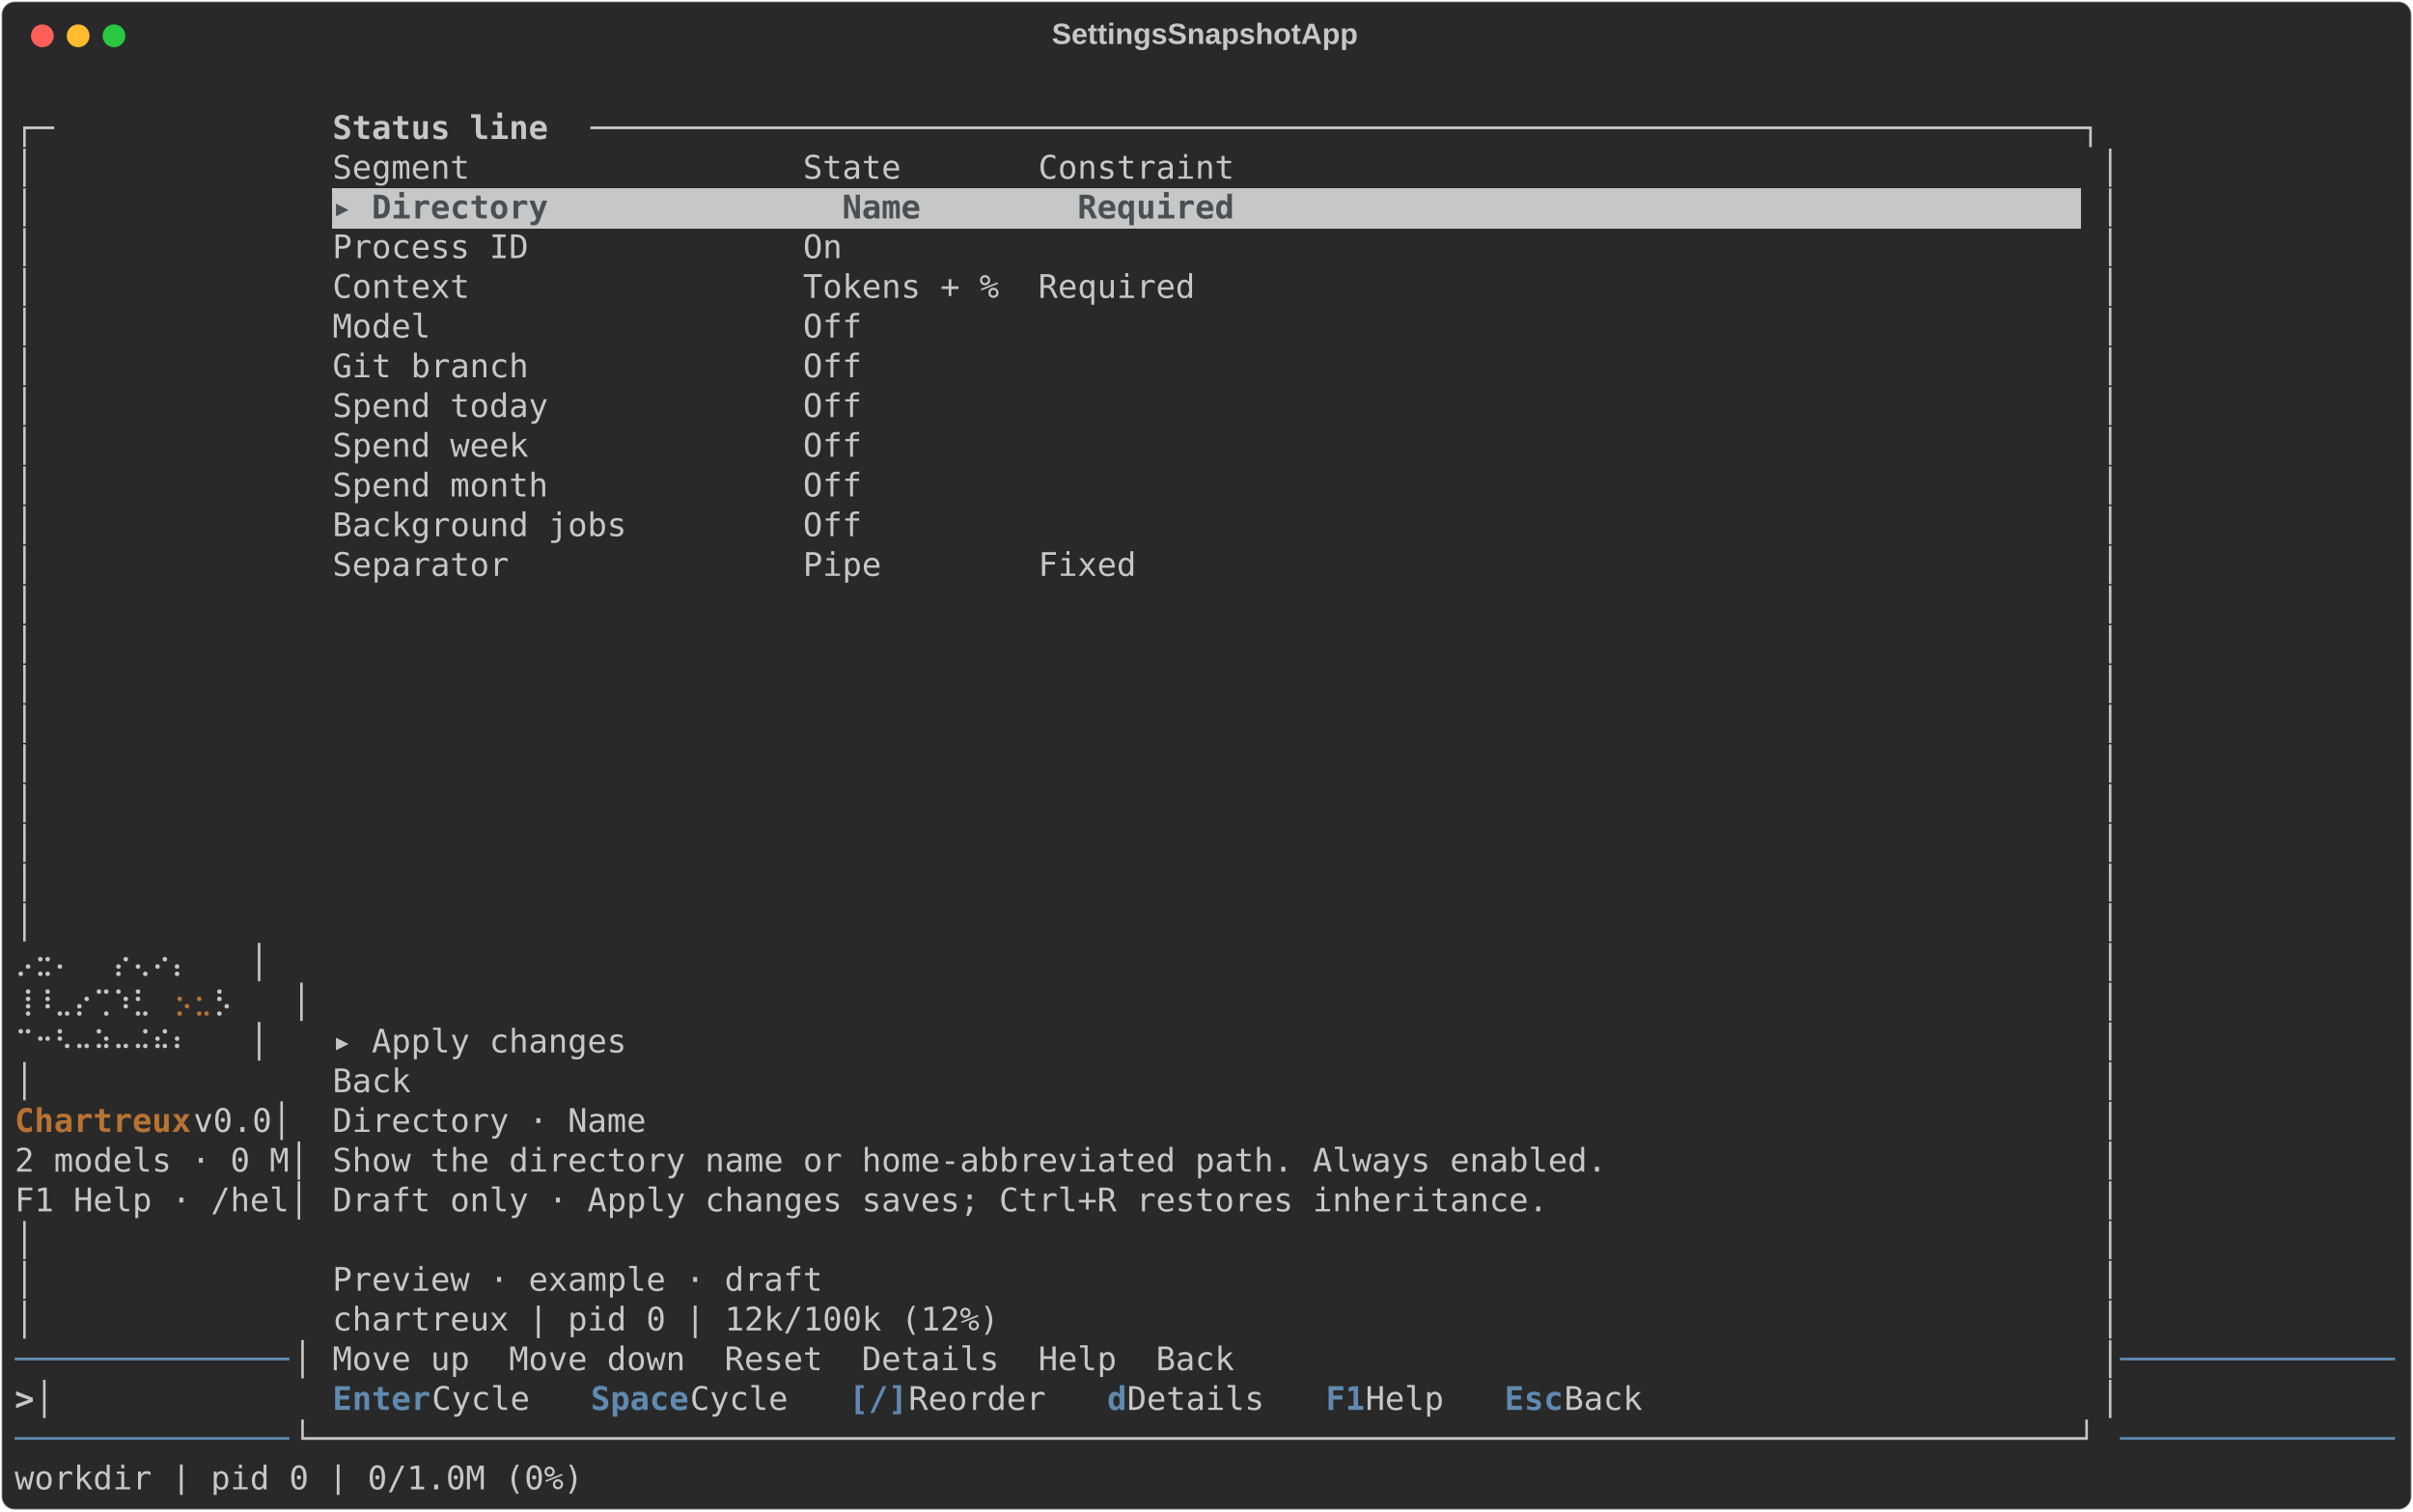
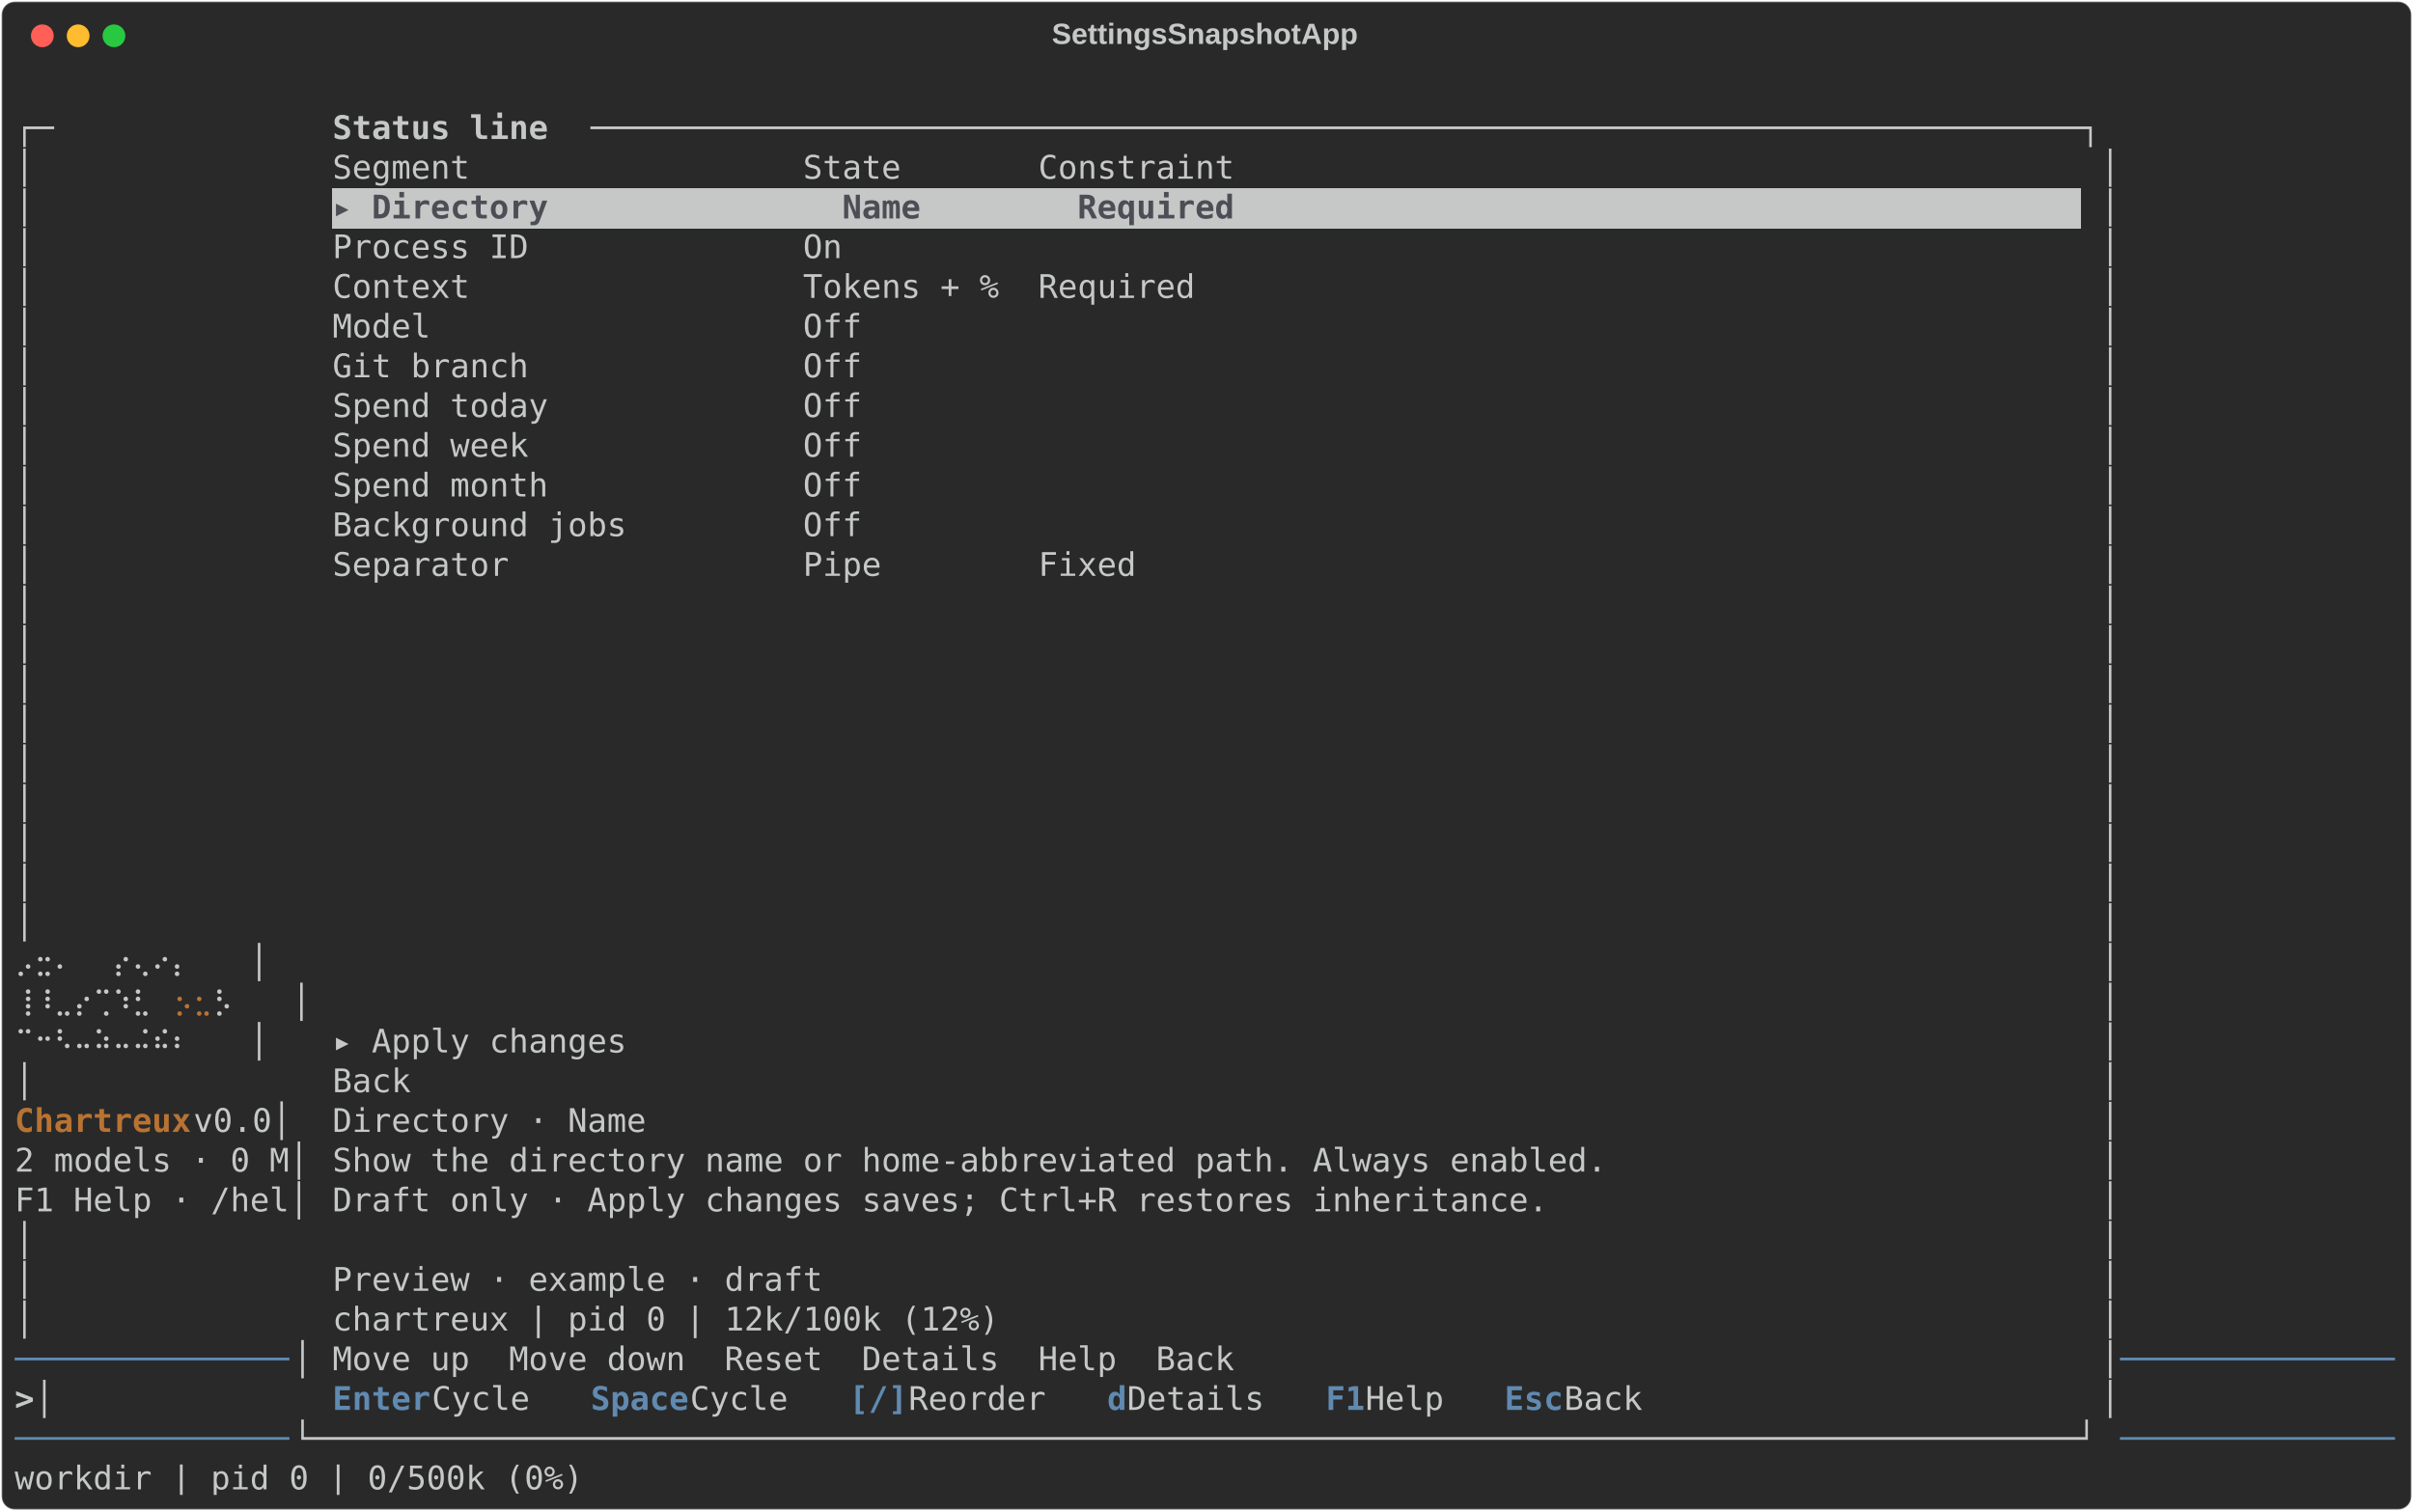
<svg xmlns="http://www.w3.org/2000/svg" class="rich-terminal" viewBox="0 0 1482 928.4">
  <style>

    @font-face {
        font-family: "Fira Code";
        src: local("FiraCode-Regular"),
                url("https://cdnjs.cloudflare.com/ajax/libs/firacode/6.2.0/woff2/FiraCode-Regular.woff2") format("woff2"),
                url("https://cdnjs.cloudflare.com/ajax/libs/firacode/6.2.0/woff/FiraCode-Regular.woff") format("woff");
        font-style: normal;
        font-weight: 400;
    }
    @font-face {
        font-family: "Fira Code";
        src: local("FiraCode-Bold"),
                url("https://cdnjs.cloudflare.com/ajax/libs/firacode/6.2.0/woff2/FiraCode-Bold.woff2") format("woff2"),
                url("https://cdnjs.cloudflare.com/ajax/libs/firacode/6.2.0/woff/FiraCode-Bold.woff") format("woff");
        font-style: bold;
        font-weight: 700;
    }

    .terminal-matrix {
        font-family: Fira Code, monospace;
        font-size: 20px;
        line-height: 24.4px;
        font-variant-east-asian: full-width;
    }

    .terminal-title {
        font-size: 18px;
        font-weight: bold;
        font-family: arial;
    }

    .terminal-r1 { fill: #c5c8c6 }
.terminal-r2 { fill: #c5c8c6;font-weight: bold }
.terminal-r3 { fill: #4b4e55;font-weight: bold }
.terminal-r4 { fill: #b87333 }
.terminal-r5 { fill: #b87333;font-weight: bold }
.terminal-r6 { fill: #608ab1 }
.terminal-r7 { fill: #608ab1;font-weight: bold }
    </style>
  <defs>
    <clipPath id="terminal-clip-terminal">
      <rect x="0" y="0" width="1463.0" height="877.4" />
    </clipPath>
    <clipPath id="terminal-line-0">
      <rect x="0" y="1.5" width="1464" height="24.65" />
    </clipPath>
    <clipPath id="terminal-line-1">
      <rect x="0" y="25.9" width="1464" height="24.65" />
    </clipPath>
    <clipPath id="terminal-line-2">
      <rect x="0" y="50.3" width="1464" height="24.65" />
    </clipPath>
    <clipPath id="terminal-line-3">
      <rect x="0" y="74.7" width="1464" height="24.65" />
    </clipPath>
    <clipPath id="terminal-line-4">
      <rect x="0" y="99.1" width="1464" height="24.65" />
    </clipPath>
    <clipPath id="terminal-line-5">
      <rect x="0" y="123.5" width="1464" height="24.65" />
    </clipPath>
    <clipPath id="terminal-line-6">
      <rect x="0" y="147.9" width="1464" height="24.65" />
    </clipPath>
    <clipPath id="terminal-line-7">
      <rect x="0" y="172.3" width="1464" height="24.65" />
    </clipPath>
    <clipPath id="terminal-line-8">
      <rect x="0" y="196.7" width="1464" height="24.65" />
    </clipPath>
    <clipPath id="terminal-line-9">
      <rect x="0" y="221.1" width="1464" height="24.65" />
    </clipPath>
    <clipPath id="terminal-line-10">
      <rect x="0" y="245.5" width="1464" height="24.65" />
    </clipPath>
    <clipPath id="terminal-line-11">
      <rect x="0" y="269.9" width="1464" height="24.65" />
    </clipPath>
    <clipPath id="terminal-line-12">
      <rect x="0" y="294.3" width="1464" height="24.65" />
    </clipPath>
    <clipPath id="terminal-line-13">
      <rect x="0" y="318.7" width="1464" height="24.65" />
    </clipPath>
    <clipPath id="terminal-line-14">
      <rect x="0" y="343.1" width="1464" height="24.65" />
    </clipPath>
    <clipPath id="terminal-line-15">
      <rect x="0" y="367.5" width="1464" height="24.65" />
    </clipPath>
    <clipPath id="terminal-line-16">
      <rect x="0" y="391.9" width="1464" height="24.65" />
    </clipPath>
    <clipPath id="terminal-line-17">
      <rect x="0" y="416.3" width="1464" height="24.65" />
    </clipPath>
    <clipPath id="terminal-line-18">
      <rect x="0" y="440.7" width="1464" height="24.65" />
    </clipPath>
    <clipPath id="terminal-line-19">
      <rect x="0" y="465.1" width="1464" height="24.65" />
    </clipPath>
    <clipPath id="terminal-line-20">
      <rect x="0" y="489.5" width="1464" height="24.65" />
    </clipPath>
    <clipPath id="terminal-line-21">
      <rect x="0" y="513.9" width="1464" height="24.65" />
    </clipPath>
    <clipPath id="terminal-line-22">
      <rect x="0" y="538.3" width="1464" height="24.65" />
    </clipPath>
    <clipPath id="terminal-line-23">
      <rect x="0" y="562.7" width="1464" height="24.65" />
    </clipPath>
    <clipPath id="terminal-line-24">
      <rect x="0" y="587.1" width="1464" height="24.65" />
    </clipPath>
    <clipPath id="terminal-line-25">
      <rect x="0" y="611.5" width="1464" height="24.65" />
    </clipPath>
    <clipPath id="terminal-line-26">
      <rect x="0" y="635.9" width="1464" height="24.65" />
    </clipPath>
    <clipPath id="terminal-line-27">
      <rect x="0" y="660.3" width="1464" height="24.65" />
    </clipPath>
    <clipPath id="terminal-line-28">
      <rect x="0" y="684.7" width="1464" height="24.65" />
    </clipPath>
    <clipPath id="terminal-line-29">
      <rect x="0" y="709.1" width="1464" height="24.65" />
    </clipPath>
    <clipPath id="terminal-line-30">
      <rect x="0" y="733.5" width="1464" height="24.65" />
    </clipPath>
    <clipPath id="terminal-line-31">
      <rect x="0" y="757.9" width="1464" height="24.65" />
    </clipPath>
    <clipPath id="terminal-line-32">
      <rect x="0" y="782.3" width="1464" height="24.65" />
    </clipPath>
    <clipPath id="terminal-line-33">
      <rect x="0" y="806.7" width="1464" height="24.65" />
    </clipPath>
    <clipPath id="terminal-line-34">
      <rect x="0" y="831.1" width="1464" height="24.65" />
    </clipPath>
  </defs>
  <rect fill="#292929" stroke="rgba(255,255,255,0.35)" stroke-width="1" x="1" y="1" width="1480" height="926.4" rx="8" />
  <text class="terminal-title" fill="#c5c8c6" text-anchor="middle" x="740" y="27">SettingsSnapshotApp</text>
  <g transform="translate(26,22)">
    <circle cx="0" cy="0" r="7" fill="#ff5f57" />
    <circle cx="22" cy="0" r="7" fill="#febc2e" />
    <circle cx="44" cy="0" r="7" fill="#28c840" />
  </g>
  <g transform="translate(9, 41)" clip-path="url(#terminal-clip-terminal)">
    <rect fill="#c5c8c6" x="195.2" y="74.7" width="561.2" height="24.65" shape-rendering="crispEdges" />
    <rect fill="#c5c8c6" x="756.4" y="74.7" width="512.4" height="24.65" shape-rendering="crispEdges" />
    <g class="terminal-matrix">
      <text class="terminal-r1" x="1464" y="20" textLength="12.2" clip-path="url(#terminal-line-0)">
</text>
      <text class="terminal-r1" x="0" y="44.4" textLength="195.2" clip-path="url(#terminal-line-1)">              ┌─</text>
      <text class="terminal-r2" x="195.2" y="44.4" textLength="158.6" clip-path="url(#terminal-line-1)"> Status line </text>
      <text class="terminal-r1" x="353.8" y="44.4" textLength="1110.2" clip-path="url(#terminal-line-1)">────────────────────────────────────────────────────────────────────────────┐              </text>
      <text class="terminal-r1" x="1464" y="44.4" textLength="12.2" clip-path="url(#terminal-line-1)">
</text>
      <text class="terminal-r1" x="0" y="68.8" textLength="183" clip-path="url(#terminal-line-2)">              │</text>
      <text class="terminal-r1" x="195.2" y="68.8" textLength="585.6" clip-path="url(#terminal-line-2)">  Segment                 State       Constraint</text>
      <text class="terminal-r1" x="1281" y="68.8" textLength="183" clip-path="url(#terminal-line-2)">│              </text>
      <text class="terminal-r1" x="1464" y="68.8" textLength="12.2" clip-path="url(#terminal-line-2)">
</text>
      <text class="terminal-r1" x="0" y="93.2" textLength="183" clip-path="url(#terminal-line-3)">              │</text>
      <text class="terminal-r3" x="195.2" y="93.2" textLength="561.2" clip-path="url(#terminal-line-3)">▸ Directory               Name        Required</text>
      <text class="terminal-r1" x="1281" y="93.2" textLength="183" clip-path="url(#terminal-line-3)">│              </text>
      <text class="terminal-r1" x="1464" y="93.2" textLength="12.2" clip-path="url(#terminal-line-3)">
</text>
      <text class="terminal-r1" x="0" y="117.6" textLength="183" clip-path="url(#terminal-line-4)">              │</text>
      <text class="terminal-r1" x="195.2" y="117.6" textLength="463.6" clip-path="url(#terminal-line-4)">  Process ID              On          </text>
      <text class="terminal-r1" x="1281" y="117.6" textLength="183" clip-path="url(#terminal-line-4)">│              </text>
      <text class="terminal-r1" x="1464" y="117.6" textLength="12.2" clip-path="url(#terminal-line-4)">
</text>
      <text class="terminal-r1" x="0" y="142" textLength="183" clip-path="url(#terminal-line-5)">              │</text>
      <text class="terminal-r1" x="195.2" y="142" textLength="561.2" clip-path="url(#terminal-line-5)">  Context                 Tokens + %  Required</text>
      <text class="terminal-r1" x="1281" y="142" textLength="183" clip-path="url(#terminal-line-5)">│              </text>
      <text class="terminal-r1" x="1464" y="142" textLength="12.2" clip-path="url(#terminal-line-5)">
</text>
      <text class="terminal-r1" x="0" y="166.4" textLength="183" clip-path="url(#terminal-line-6)">              │</text>
      <text class="terminal-r1" x="195.2" y="166.4" textLength="463.6" clip-path="url(#terminal-line-6)">  Model                   Off         </text>
      <text class="terminal-r1" x="1281" y="166.4" textLength="183" clip-path="url(#terminal-line-6)">│              </text>
      <text class="terminal-r1" x="1464" y="166.4" textLength="12.2" clip-path="url(#terminal-line-6)">
</text>
      <text class="terminal-r1" x="0" y="190.8" textLength="183" clip-path="url(#terminal-line-7)">              │</text>
      <text class="terminal-r1" x="195.2" y="190.8" textLength="463.6" clip-path="url(#terminal-line-7)">  Git branch              Off         </text>
      <text class="terminal-r1" x="1281" y="190.8" textLength="183" clip-path="url(#terminal-line-7)">│              </text>
      <text class="terminal-r1" x="1464" y="190.8" textLength="12.2" clip-path="url(#terminal-line-7)">
</text>
      <text class="terminal-r1" x="0" y="215.2" textLength="183" clip-path="url(#terminal-line-8)">              │</text>
      <text class="terminal-r1" x="195.2" y="215.2" textLength="463.6" clip-path="url(#terminal-line-8)">  Spend today             Off         </text>
      <text class="terminal-r1" x="1281" y="215.2" textLength="183" clip-path="url(#terminal-line-8)">│              </text>
      <text class="terminal-r1" x="1464" y="215.2" textLength="12.2" clip-path="url(#terminal-line-8)">
</text>
      <text class="terminal-r1" x="0" y="239.6" textLength="183" clip-path="url(#terminal-line-9)">              │</text>
      <text class="terminal-r1" x="195.2" y="239.6" textLength="463.6" clip-path="url(#terminal-line-9)">  Spend week              Off         </text>
      <text class="terminal-r1" x="1281" y="239.6" textLength="183" clip-path="url(#terminal-line-9)">│              </text>
      <text class="terminal-r1" x="1464" y="239.6" textLength="12.2" clip-path="url(#terminal-line-9)">
</text>
      <text class="terminal-r1" x="0" y="264" textLength="183" clip-path="url(#terminal-line-10)">              │</text>
      <text class="terminal-r1" x="195.2" y="264" textLength="463.6" clip-path="url(#terminal-line-10)">  Spend month             Off         </text>
      <text class="terminal-r1" x="1281" y="264" textLength="183" clip-path="url(#terminal-line-10)">│              </text>
      <text class="terminal-r1" x="1464" y="264" textLength="12.2" clip-path="url(#terminal-line-10)">
</text>
      <text class="terminal-r1" x="0" y="288.4" textLength="183" clip-path="url(#terminal-line-11)">              │</text>
      <text class="terminal-r1" x="195.2" y="288.4" textLength="463.6" clip-path="url(#terminal-line-11)">  Background jobs         Off         </text>
      <text class="terminal-r1" x="1281" y="288.4" textLength="183" clip-path="url(#terminal-line-11)">│              </text>
      <text class="terminal-r1" x="1464" y="288.4" textLength="12.2" clip-path="url(#terminal-line-11)">
</text>
      <text class="terminal-r1" x="0" y="312.8" textLength="183" clip-path="url(#terminal-line-12)">              │</text>
      <text class="terminal-r1" x="195.2" y="312.8" textLength="524.6" clip-path="url(#terminal-line-12)">  Separator               Pipe        Fixed</text>
      <text class="terminal-r1" x="1281" y="312.8" textLength="183" clip-path="url(#terminal-line-12)">│              </text>
      <text class="terminal-r1" x="1464" y="312.8" textLength="12.2" clip-path="url(#terminal-line-12)">
</text>
      <text class="terminal-r1" x="0" y="337.2" textLength="183" clip-path="url(#terminal-line-13)">              │</text>
      <text class="terminal-r1" x="1281" y="337.2" textLength="183" clip-path="url(#terminal-line-13)">│              </text>
      <text class="terminal-r1" x="1464" y="337.2" textLength="12.2" clip-path="url(#terminal-line-13)">
</text>
      <text class="terminal-r1" x="0" y="361.6" textLength="183" clip-path="url(#terminal-line-14)">              │</text>
      <text class="terminal-r1" x="1281" y="361.6" textLength="183" clip-path="url(#terminal-line-14)">│              </text>
      <text class="terminal-r1" x="1464" y="361.6" textLength="12.2" clip-path="url(#terminal-line-14)">
</text>
      <text class="terminal-r1" x="0" y="386" textLength="183" clip-path="url(#terminal-line-15)">              │</text>
      <text class="terminal-r1" x="1281" y="386" textLength="183" clip-path="url(#terminal-line-15)">│              </text>
      <text class="terminal-r1" x="1464" y="386" textLength="12.2" clip-path="url(#terminal-line-15)">
</text>
      <text class="terminal-r1" x="0" y="410.4" textLength="183" clip-path="url(#terminal-line-16)">              │</text>
      <text class="terminal-r1" x="1281" y="410.4" textLength="183" clip-path="url(#terminal-line-16)">│              </text>
      <text class="terminal-r1" x="1464" y="410.4" textLength="12.2" clip-path="url(#terminal-line-16)">
</text>
      <text class="terminal-r1" x="0" y="434.8" textLength="183" clip-path="url(#terminal-line-17)">              │</text>
      <text class="terminal-r1" x="1281" y="434.8" textLength="183" clip-path="url(#terminal-line-17)">│              </text>
      <text class="terminal-r1" x="1464" y="434.8" textLength="12.2" clip-path="url(#terminal-line-17)">
</text>
      <text class="terminal-r1" x="0" y="459.2" textLength="183" clip-path="url(#terminal-line-18)">              │</text>
      <text class="terminal-r1" x="1281" y="459.2" textLength="183" clip-path="url(#terminal-line-18)">│              </text>
      <text class="terminal-r1" x="1464" y="459.2" textLength="12.2" clip-path="url(#terminal-line-18)">
</text>
      <text class="terminal-r1" x="0" y="483.6" textLength="183" clip-path="url(#terminal-line-19)">              │</text>
      <text class="terminal-r1" x="1281" y="483.6" textLength="183" clip-path="url(#terminal-line-19)">│              </text>
      <text class="terminal-r1" x="1464" y="483.6" textLength="12.2" clip-path="url(#terminal-line-19)">
</text>
      <text class="terminal-r1" x="0" y="508" textLength="183" clip-path="url(#terminal-line-20)">              │</text>
      <text class="terminal-r1" x="1281" y="508" textLength="183" clip-path="url(#terminal-line-20)">│              </text>
      <text class="terminal-r1" x="1464" y="508" textLength="12.2" clip-path="url(#terminal-line-20)">
</text>
      <text class="terminal-r1" x="0" y="532.4" textLength="183" clip-path="url(#terminal-line-21)">              │</text>
      <text class="terminal-r1" x="1281" y="532.4" textLength="183" clip-path="url(#terminal-line-21)">│              </text>
      <text class="terminal-r1" x="1464" y="532.4" textLength="12.2" clip-path="url(#terminal-line-21)">
</text>
      <text class="terminal-r1" x="0" y="556.8" textLength="183" clip-path="url(#terminal-line-22)">  ⡠⣒⠄  ⡔⢄⠔⡄   │</text>
      <text class="terminal-r1" x="1281" y="556.8" textLength="183" clip-path="url(#terminal-line-22)">│              </text>
      <text class="terminal-r1" x="1464" y="556.8" textLength="12.2" clip-path="url(#terminal-line-22)">
</text>
      <text class="terminal-r1" x="0" y="581.2" textLength="97.6" clip-path="url(#terminal-line-23)"> ⢸⠸⣀⡔⢉⠱⣃</text>
      <text class="terminal-r4" x="97.6" y="581.2" textLength="24.4" clip-path="url(#terminal-line-23)">⡢⣂</text>
      <text class="terminal-r1" x="122" y="581.2" textLength="61" clip-path="url(#terminal-line-23)">⡣   │</text>
      <text class="terminal-r1" x="1281" y="581.2" textLength="183" clip-path="url(#terminal-line-23)">│              </text>
      <text class="terminal-r1" x="1464" y="581.2" textLength="12.2" clip-path="url(#terminal-line-23)">
</text>
      <text class="terminal-r1" x="0" y="605.6" textLength="183" clip-path="url(#terminal-line-24)">  ⠉⠒⠣⠤⠵⠤⠬⠮⠆   │</text>
      <text class="terminal-r1" x="195.2" y="605.6" textLength="463.6" clip-path="url(#terminal-line-24)">▸ Apply changes                       </text>
      <text class="terminal-r1" x="1281" y="605.6" textLength="183" clip-path="url(#terminal-line-24)">│              </text>
      <text class="terminal-r1" x="1464" y="605.6" textLength="12.2" clip-path="url(#terminal-line-24)">
</text>
      <text class="terminal-r1" x="0" y="630" textLength="183" clip-path="url(#terminal-line-25)">              │</text>
      <text class="terminal-r1" x="195.2" y="630" textLength="463.6" clip-path="url(#terminal-line-25)">  Back                                </text>
      <text class="terminal-r1" x="1281" y="630" textLength="183" clip-path="url(#terminal-line-25)">│              </text>
      <text class="terminal-r1" x="1464" y="630" textLength="12.2" clip-path="url(#terminal-line-25)">
</text>
      <text class="terminal-r5" x="0" y="654.4" textLength="109.8" clip-path="url(#terminal-line-26)">Chartreux</text>
      <text class="terminal-r1" x="109.8" y="654.4" textLength="73.2" clip-path="url(#terminal-line-26)"> v0.0│</text>
      <text class="terminal-r1" x="195.2" y="654.4" textLength="195.2" clip-path="url(#terminal-line-26)">Directory · Name</text>
      <text class="terminal-r1" x="1281" y="654.4" textLength="183" clip-path="url(#terminal-line-26)">│              </text>
      <text class="terminal-r1" x="1464" y="654.4" textLength="12.2" clip-path="url(#terminal-line-26)">
</text>
      <text class="terminal-r1" x="0" y="678.8" textLength="183" clip-path="url(#terminal-line-27)">2 models · 0 M│</text>
      <text class="terminal-r1" x="195.2" y="678.8" textLength="793" clip-path="url(#terminal-line-27)">Show the directory name or home-abbreviated path. Always enabled.</text>
      <text class="terminal-r1" x="1281" y="678.8" textLength="183" clip-path="url(#terminal-line-27)">│              </text>
      <text class="terminal-r1" x="1464" y="678.8" textLength="12.2" clip-path="url(#terminal-line-27)">
</text>
      <text class="terminal-r1" x="0" y="703.2" textLength="183" clip-path="url(#terminal-line-28)">F1 Help · /hel│</text>
      <text class="terminal-r1" x="195.2" y="703.2" textLength="756.4" clip-path="url(#terminal-line-28)">Draft only · Apply changes saves; Ctrl+R restores inheritance.</text>
      <text class="terminal-r1" x="1281" y="703.2" textLength="183" clip-path="url(#terminal-line-28)">│              </text>
      <text class="terminal-r1" x="1464" y="703.2" textLength="12.2" clip-path="url(#terminal-line-28)">
</text>
      <text class="terminal-r1" x="0" y="727.6" textLength="183" clip-path="url(#terminal-line-29)">              │</text>
      <text class="terminal-r1" x="1281" y="727.6" textLength="183" clip-path="url(#terminal-line-29)">│              </text>
      <text class="terminal-r1" x="1464" y="727.6" textLength="12.2" clip-path="url(#terminal-line-29)">
</text>
      <text class="terminal-r1" x="0" y="752" textLength="183" clip-path="url(#terminal-line-30)">              │</text>
      <text class="terminal-r1" x="195.2" y="752" textLength="305" clip-path="url(#terminal-line-30)">Preview · example · draft</text>
      <text class="terminal-r1" x="1281" y="752" textLength="183" clip-path="url(#terminal-line-30)">│              </text>
      <text class="terminal-r1" x="1464" y="752" textLength="12.2" clip-path="url(#terminal-line-30)">
</text>
      <text class="terminal-r1" x="0" y="776.4" textLength="183" clip-path="url(#terminal-line-31)">              │</text>
      <text class="terminal-r1" x="195.2" y="776.4" textLength="414.8" clip-path="url(#terminal-line-31)">chartreux | pid 0 | 12k/100k (12%)</text>
      <text class="terminal-r1" x="1281" y="776.4" textLength="183" clip-path="url(#terminal-line-31)">│              </text>
      <text class="terminal-r1" x="1464" y="776.4" textLength="12.2" clip-path="url(#terminal-line-31)">
</text>
      <text class="terminal-r6" x="0" y="800.8" textLength="170.8" clip-path="url(#terminal-line-32)">──────────────</text>
      <text class="terminal-r1" x="170.8" y="800.8" textLength="12.2" clip-path="url(#terminal-line-32)">│</text>
      <text class="terminal-r1" x="195.2" y="800.8" textLength="561.2" clip-path="url(#terminal-line-32)">Move up  Move down  Reset  Details  Help  Back</text>
      <text class="terminal-r1" x="1281" y="800.8" textLength="12.2" clip-path="url(#terminal-line-32)">│</text>
      <text class="terminal-r6" x="1293.2" y="800.8" textLength="170.8" clip-path="url(#terminal-line-32)">──────────────</text>
      <text class="terminal-r1" x="1464" y="800.8" textLength="12.2" clip-path="url(#terminal-line-32)">
</text>
      <text class="terminal-r2" x="0" y="825.2" textLength="12.2" clip-path="url(#terminal-line-33)">&gt;</text>
      <text class="terminal-r1" x="12.2" y="825.2" textLength="170.8" clip-path="url(#terminal-line-33)">             │</text>
      <text class="terminal-r7" x="195.2" y="825.2" textLength="61" clip-path="url(#terminal-line-33)">Enter</text>
      <text class="terminal-r1" x="256.2" y="825.2" textLength="97.6" clip-path="url(#terminal-line-33)"> Cycle  </text>
      <text class="terminal-r7" x="353.8" y="825.2" textLength="61" clip-path="url(#terminal-line-33)">Space</text>
      <text class="terminal-r1" x="414.8" y="825.2" textLength="97.6" clip-path="url(#terminal-line-33)"> Cycle  </text>
      <text class="terminal-r7" x="512.4" y="825.2" textLength="36.6" clip-path="url(#terminal-line-33)">[/]</text>
      <text class="terminal-r1" x="549" y="825.2" textLength="122" clip-path="url(#terminal-line-33)"> Reorder  </text>
      <text class="terminal-r7" x="671" y="825.2" textLength="12.2" clip-path="url(#terminal-line-33)">d</text>
      <text class="terminal-r1" x="683.2" y="825.2" textLength="122" clip-path="url(#terminal-line-33)"> Details  </text>
      <text class="terminal-r7" x="805.2" y="825.2" textLength="24.4" clip-path="url(#terminal-line-33)">F1</text>
      <text class="terminal-r1" x="829.6" y="825.2" textLength="85.4" clip-path="url(#terminal-line-33)"> Help  </text>
      <text class="terminal-r7" x="915" y="825.2" textLength="36.6" clip-path="url(#terminal-line-33)">Esc</text>
      <text class="terminal-r1" x="951.6" y="825.2" textLength="61" clip-path="url(#terminal-line-33)"> Back</text>
      <text class="terminal-r1" x="1281" y="825.2" textLength="183" clip-path="url(#terminal-line-33)">│              </text>
      <text class="terminal-r1" x="1464" y="825.2" textLength="12.2" clip-path="url(#terminal-line-33)">
</text>
      <text class="terminal-r6" x="0" y="849.6" textLength="170.8" clip-path="url(#terminal-line-34)">──────────────</text>
      <text class="terminal-r1" x="170.8" y="849.6" textLength="1122.4" clip-path="url(#terminal-line-34)">└──────────────────────────────────────────────────────────────────────────────────────────┘</text>
      <text class="terminal-r6" x="1293.2" y="849.6" textLength="170.8" clip-path="url(#terminal-line-34)">──────────────</text>
      <text class="terminal-r1" x="1464" y="849.6" textLength="12.2" clip-path="url(#terminal-line-34)">
</text>
-       <text class="terminal-r1" x="0" y="874" textLength="1464" clip-path="url(#terminal-line-35)">workdir | pid 0 | 0/1.0M (0%)                                                                                           </text>
+       <text class="terminal-r1" x="0" y="874" textLength="1464" clip-path="url(#terminal-line-35)">workdir | pid 0 | 0/500k (0%)                                                                                           </text>
    </g>
  </g>
</svg>
